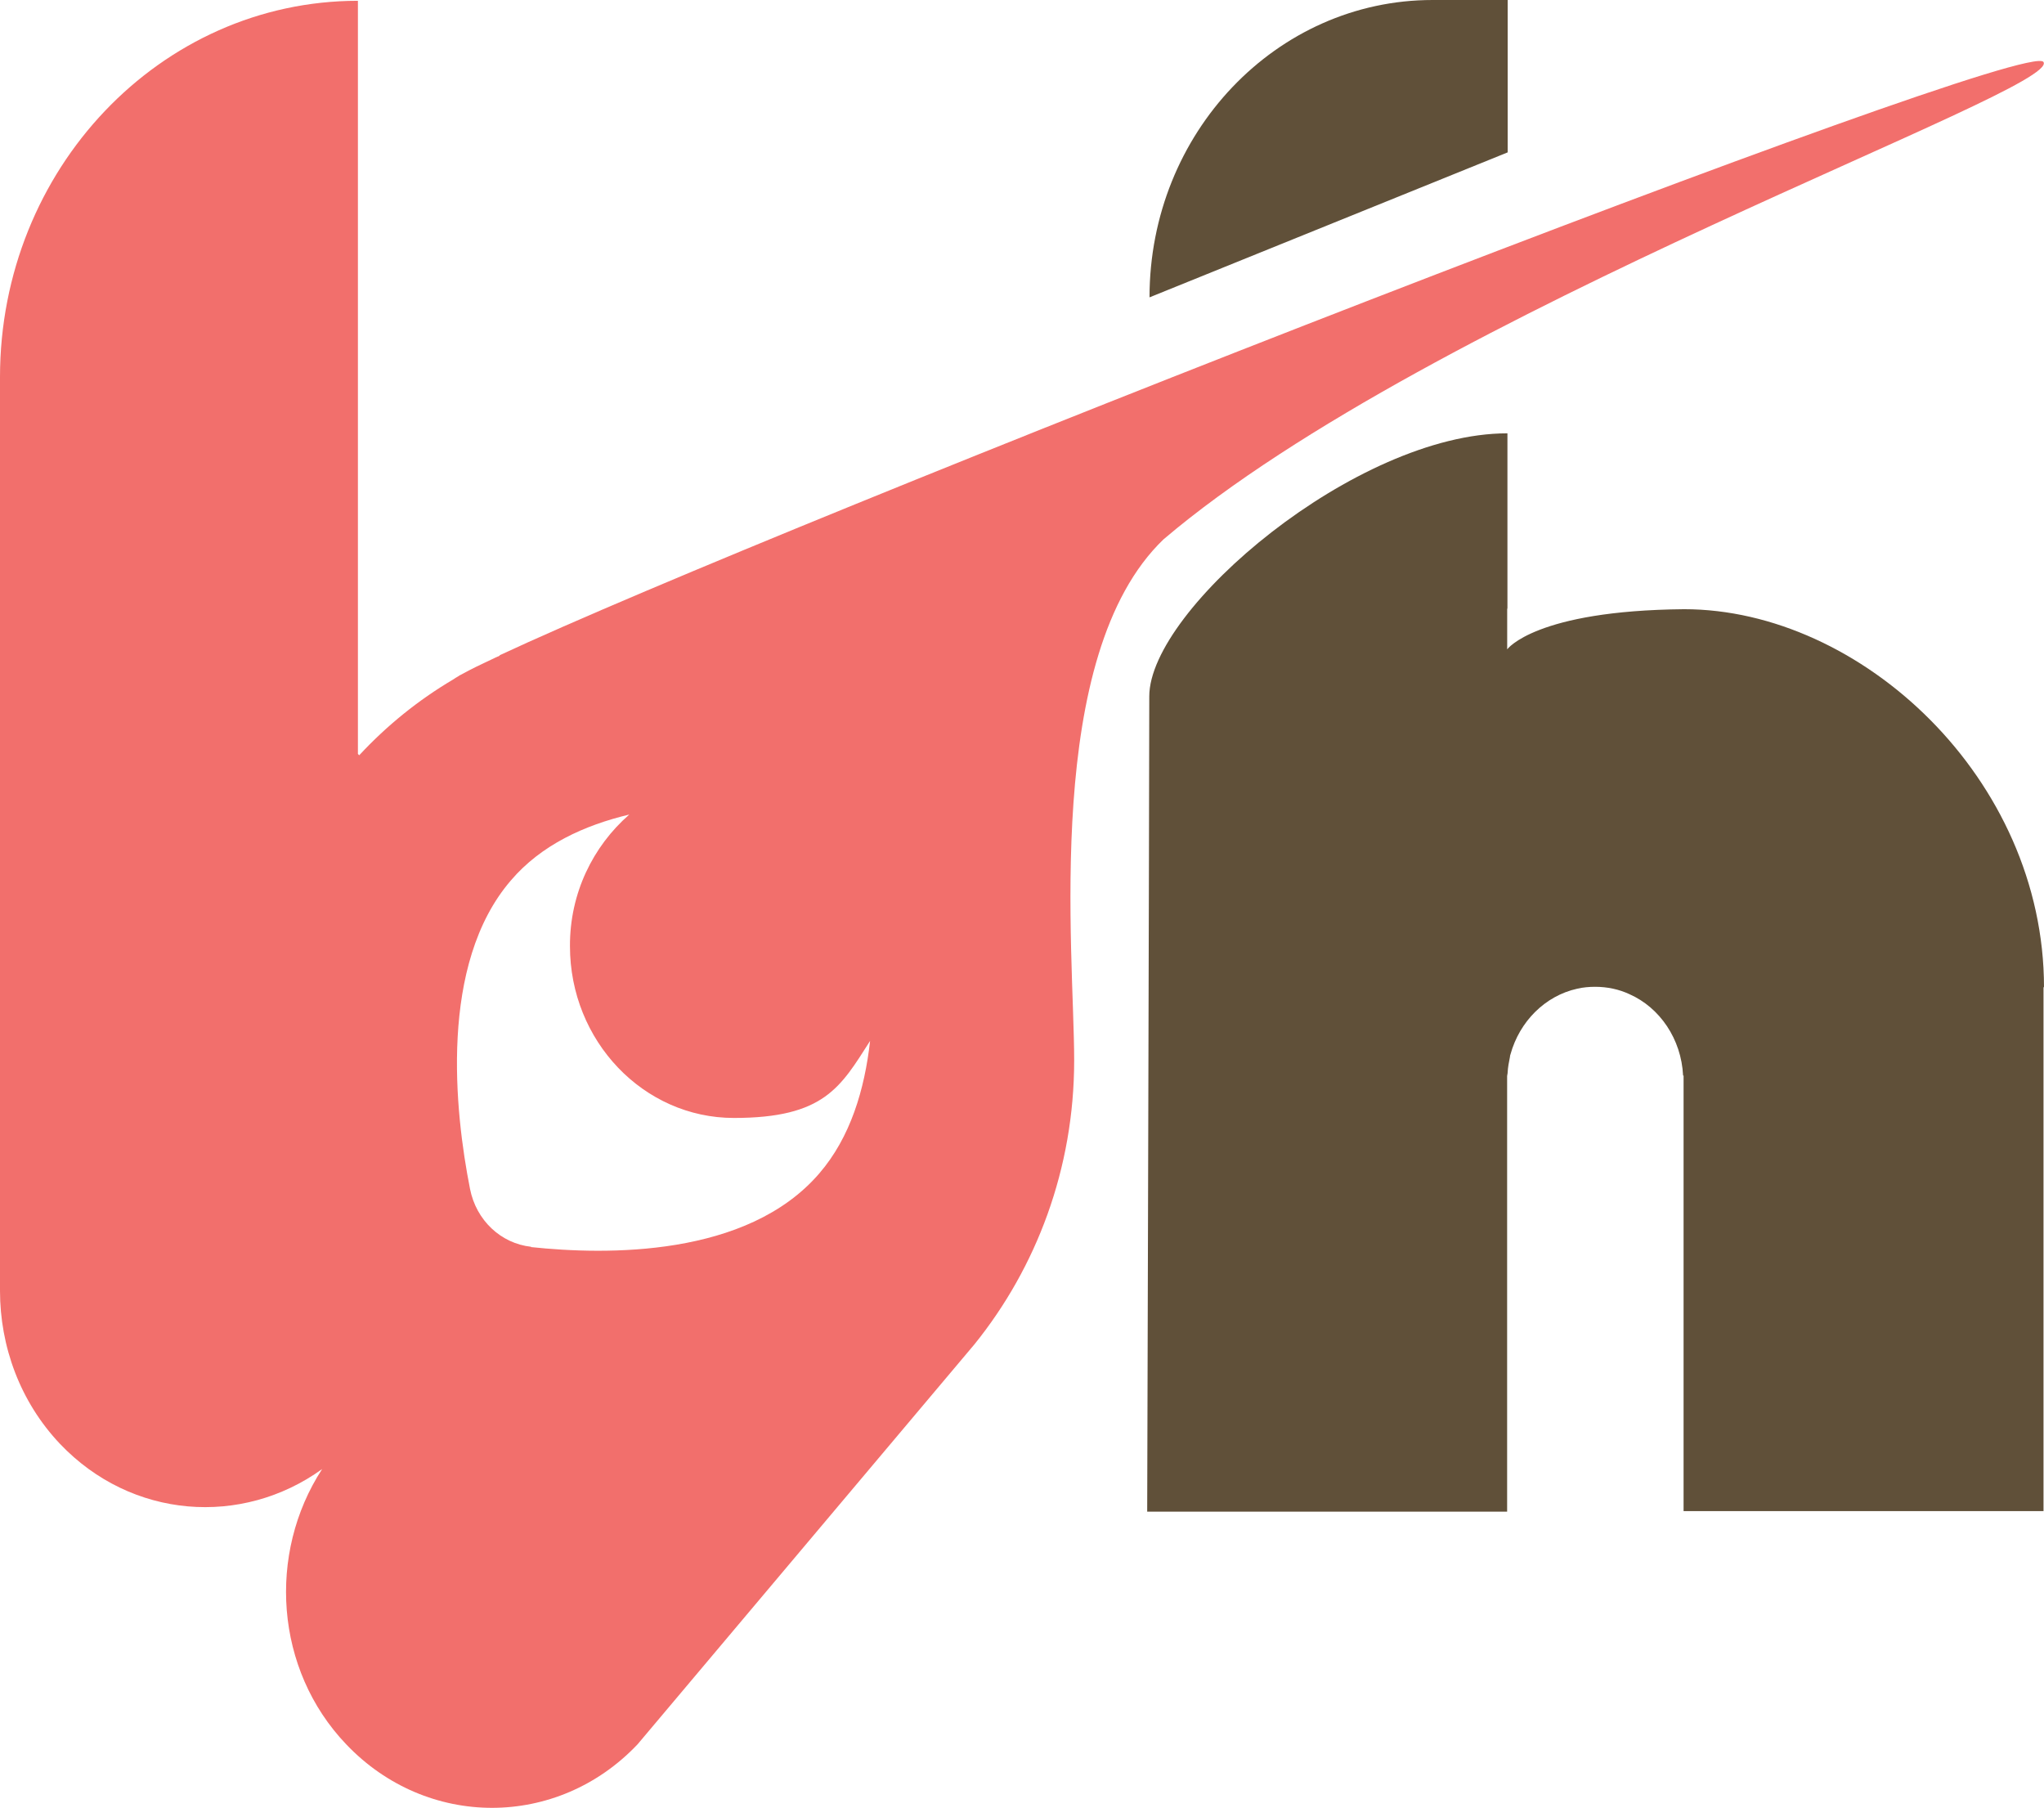
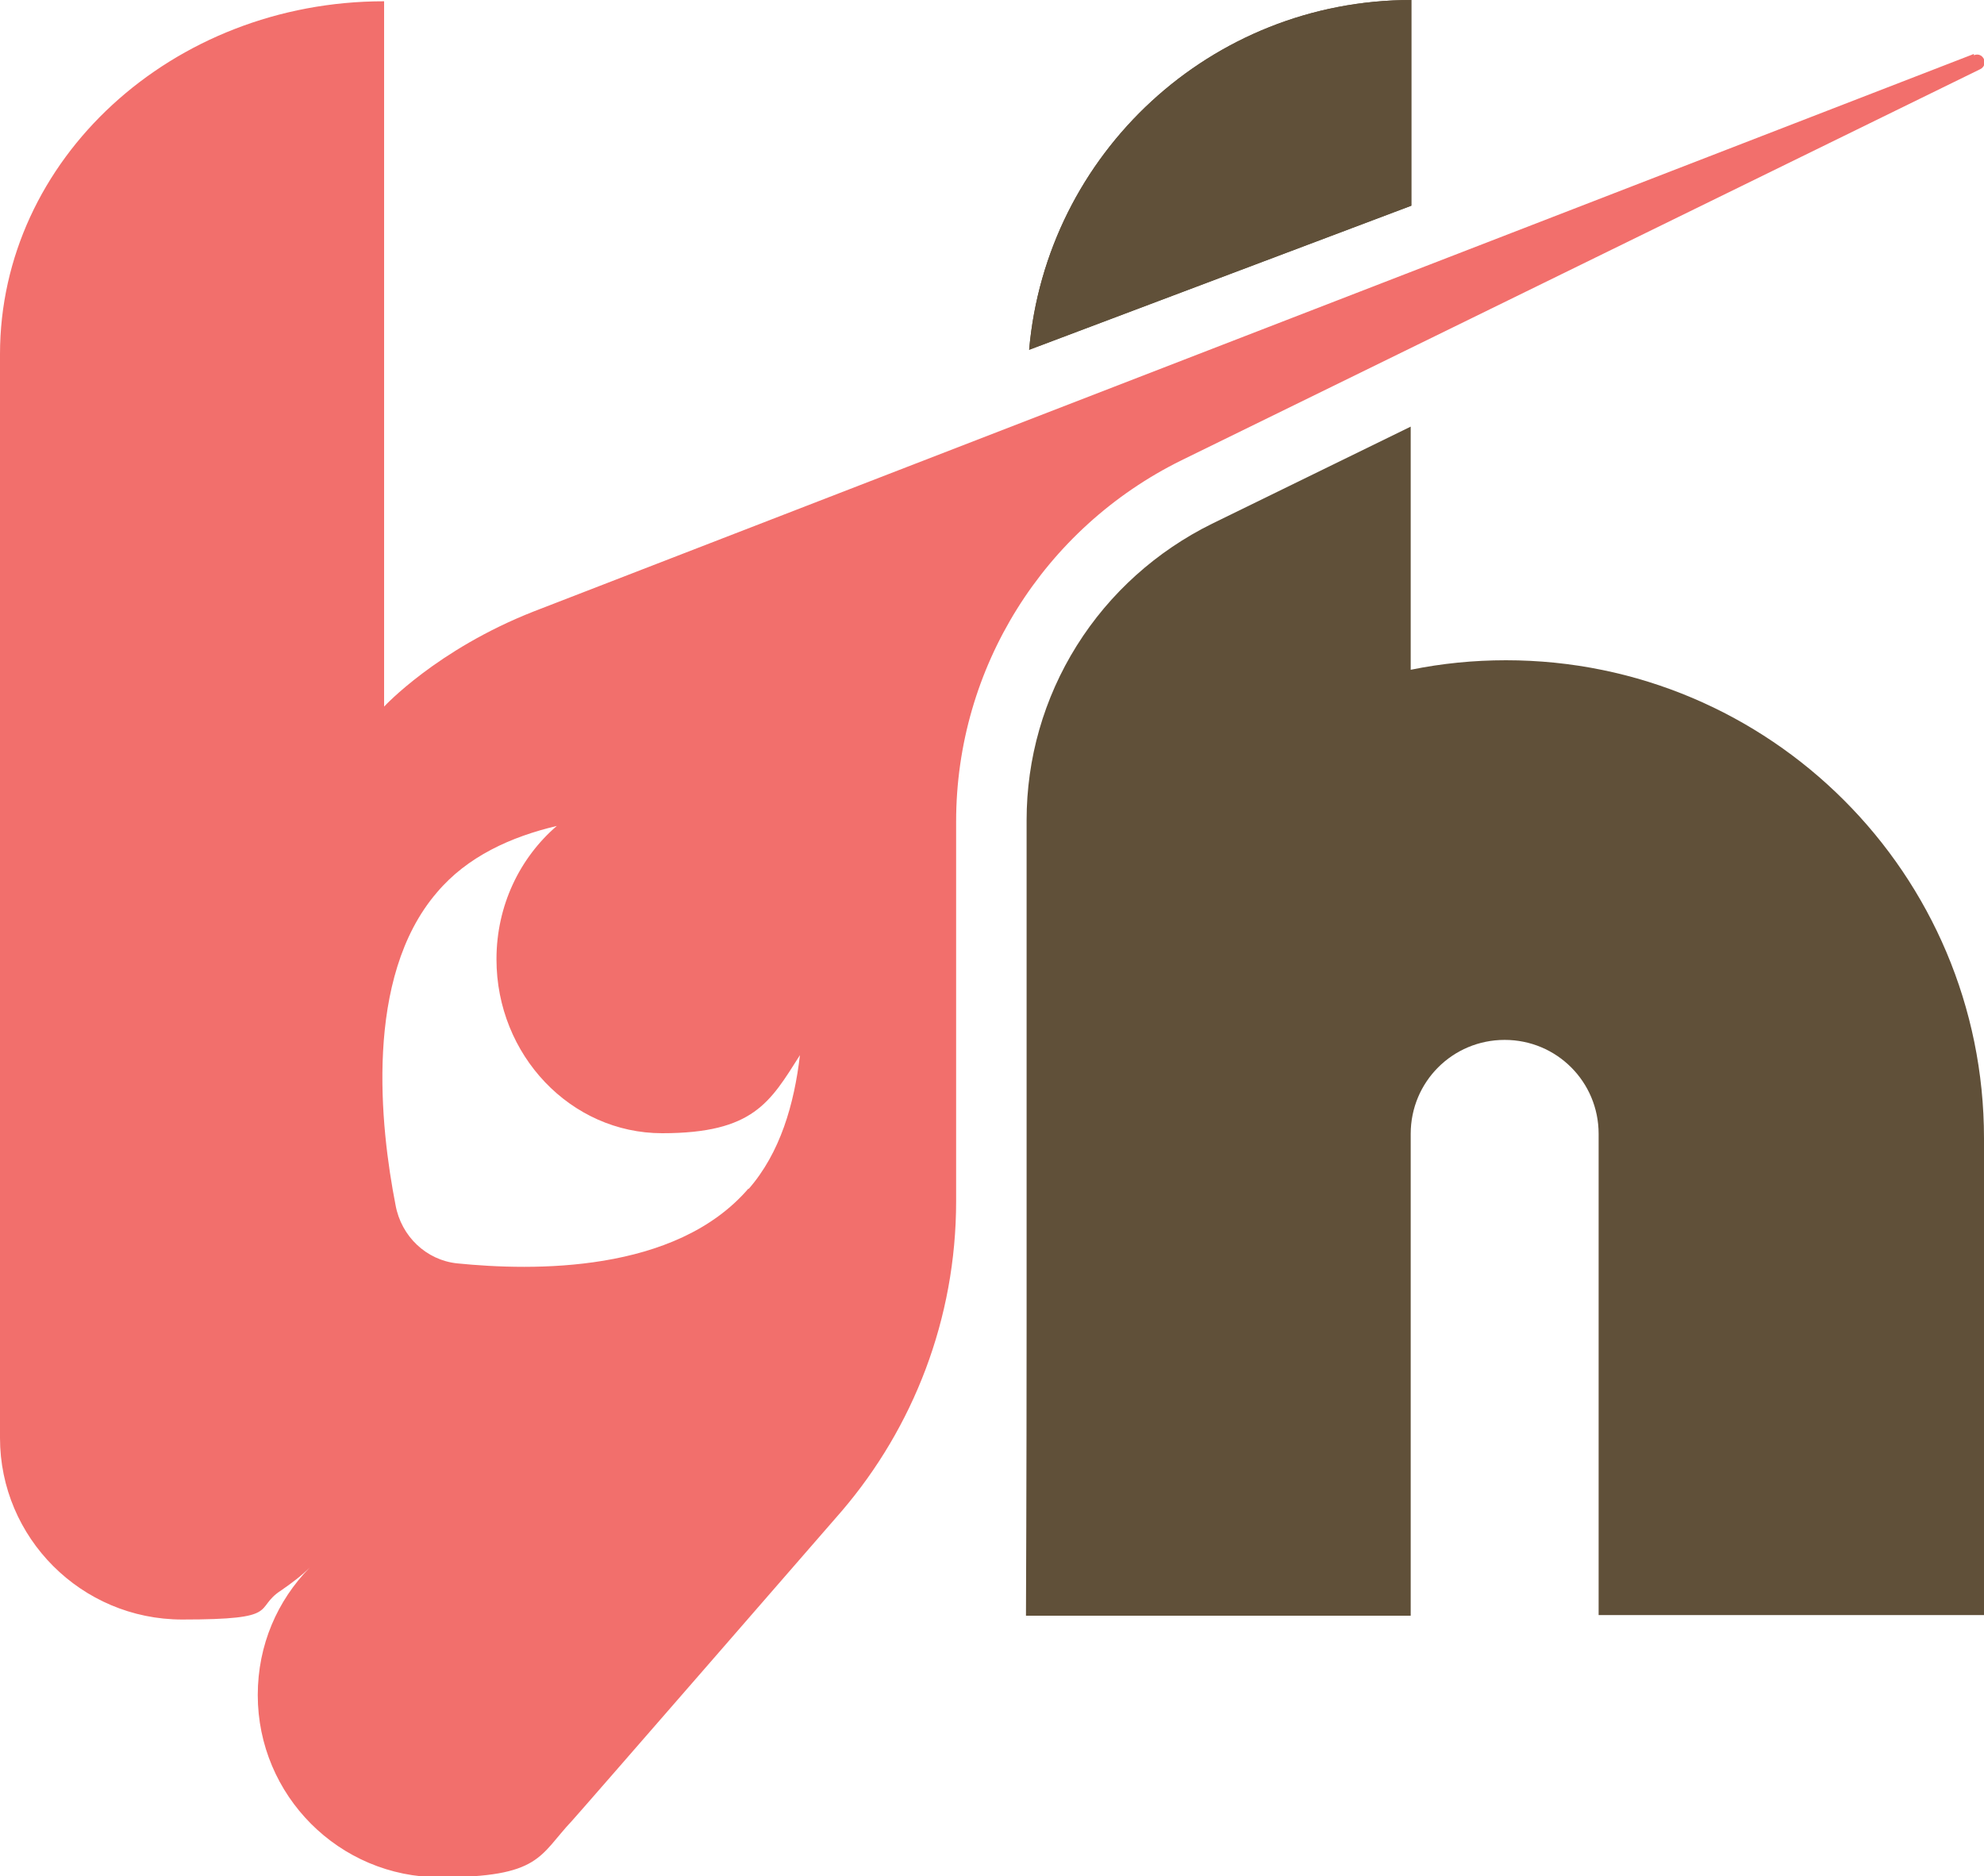
- <svg xmlns="http://www.w3.org/2000/svg" id="Layer_2" data-name="Layer 2" viewBox="0 0 334.2 295.54">
+ <svg xmlns="http://www.w3.org/2000/svg" id="Layer_2" version="1.1" viewBox="0 0 312.5 295.5">
  <defs>
    <style>
-       .cls-1 {
+       .st0 {
        fill: #f26f6c;
      }

-       .cls-2 {
+       .st1 {
        fill: #605039;
+       }
+ 
+       .st2 {
+         fill: none;
+         stroke: #ec008c;
+         stroke-miterlimit: 10;
+         stroke-width: 11px;
      }
    </style>
  </defs>
-   <g id="Layer_2-2" data-name="Layer 2">
-     <g id="Layer_1-2" data-name="Layer 1-2">
-       <g id="Layer_1-3" data-name="Layer 1-3">
-         <g id="Layer_1-2-2" data-name="Layer 1-2">
-           <g>
-             <path class="cls-1" d="M81.72,107.18c-.93.4-1.78.85-2.75,1.29-1.52.71-2.79,1.38-3.68,1.87-.08.04-.21.09-.3.18-.38.22-.68.4-.93.58h0c-5.67,3.35-10.8,7.5-15.33,12.37l-.21-.22V.13C26.21.13,0,27.68,0,61.65v149.36h0c0,9.06,3.26,18.12,9.82,25.04,11.69,12.28,29.72,13.57,42.85,4.11-8.98,13.79-7.75,32.77,3.94,45,13.17,13.84,34.51,13.84,47.63,0l55.09-65.4h0c10.12-12.54,16.3-28.7,16.3-46.42s-5.17-66.2,14.61-85.17C234.15,50.84,337.16,14.73,334.11,10.13c-2.75-4.24-206.71,75.62-252.44,97h0l.04.04h.01ZM86.84,203.82c-4.95-.54-8.98-4.33-9.99-9.46-2.5-12.63-5.12-36.74,6.69-50.44,4.95-5.8,12.02-9.02,19.35-10.76-5.93,5.18-9.74,12.86-9.7,21.52,0,15.49,12.02,28.08,26.8,28.08s17.44-5.04,22.27-12.59c-.89,7.95-3.22,15.76-8.3,21.65-11.81,13.75-34.89,13.35-47.13,12.05h0v-.04h0Z" />
-             <g>
-               <path class="cls-2" d="M246.51,24.95V0h-12.28c-25.53,0-46.28,21.74-46.28,48.61h0l58.56-23.7v.04Z" />
-               <path class="cls-2" d="M334.2,161.42c0-34.15-29.94-61.83-58.85-61.83-24.35.22-28.92,6.56-28.92,6.56v-6.56h0l.04-.18v-28.57h-.04c-24.68,0-58.52,28.75-58.52,42.99s-.34,133.29-.34,133.29h58.85v-70.53h0v-.67c0-.18.08-.36.08-.54.04-.89.21-1.74.38-2.59,0-.18.04-.27.08-.4,1.48-5.4,5.67-9.6,10.92-10.76.93-.22,1.95-.31,2.92-.31,1.99,0,3.9.4,5.63,1.21,4.95,2.19,8.47,7.32,8.76,13.3h.08v71.2h58.85v-85.75h0l.04.13h.04Z" />
-             </g>
-           </g>
-         </g>
-       </g>
-     </g>
+   <path class="st1" d="M222.3,0v32.4l-60.2,22.7C164.8,24.2,190.7,0,222.3,0Z" />
+   <path class="st1" d="M111,139.5c0,0-.2-.2-.3-.3,0,0,.2.2.3.3Z" />
+   <path class="st1" d="M222.3,0v32.4l-60.2,22.7C164.8,24.2,190.7,0,222.3,0Z" />
+   <g>
+     <path class="st1" d="M161.7,254.5h0c0,0,0,0,0,0Z" />
+     <path class="st1" d="M237.2,104h0c-5.1,0-10.1.5-15,1.5v-38.3l-31.3,15.3c-8.7,4.3-16.1,10.9-21.3,19.2-5.2,8.3-7.9,17.8-7.9,27.5v79.2h0c0,25.1-.1,45.1-.1,46.1h60.6v-75.9c0-8.2,6.6-14.8,14.8-14.8h0c8.2,0,14.8,6.6,14.8,14.8v75.8h60.7v-75.1c0-41.6-33.7-75.3-75.3-75.3Z" />
  </g>
+   <path class="st0" d="M310.9,8.5L84.1,96.3c-15.3,6-23.6,15-23.6,15V.2C27.1.2,0,25.1,0,55.8v104.8c0,0,0,0,0,0v65.9C0,242.2,12.8,255.1,28.7,255.1s11.1-1.7,15.6-4.6c1.6-1.1,3.2-2.3,4.5-3.6-5.1,5.2-8.2,12.2-8.2,20.1,0,15.8,12.8,28.7,28.7,28.7s15.6-3.4,20.8-8.9c.6-.6,42.5-48.8,42.5-48.8,11.2-13.1,18-30.2,18-48.8v-59.8c0-24.2,13.8-46.2,35.5-56.9l125.8-61.6c1.4-.7.5-2.8-1-2.2ZM117.9,187.2c-11.5,13.4-34,13-45.9,11.8h0s0,0,0,0c-4.8-.5-8.8-4.2-9.7-9.2-2.4-12.3-5-35.8,6.5-49.2,4.8-5.7,11.7-8.8,18.9-10.5-5.8,5-9.5,12.5-9.5,21,0,15.1,11.7,27.4,26.1,27.4s17-4.9,21.7-12.3c-.9,7.7-3.1,15.4-8.1,21.1Z" />
+   <path class="st2" d="M83.5,90" />
</svg>
